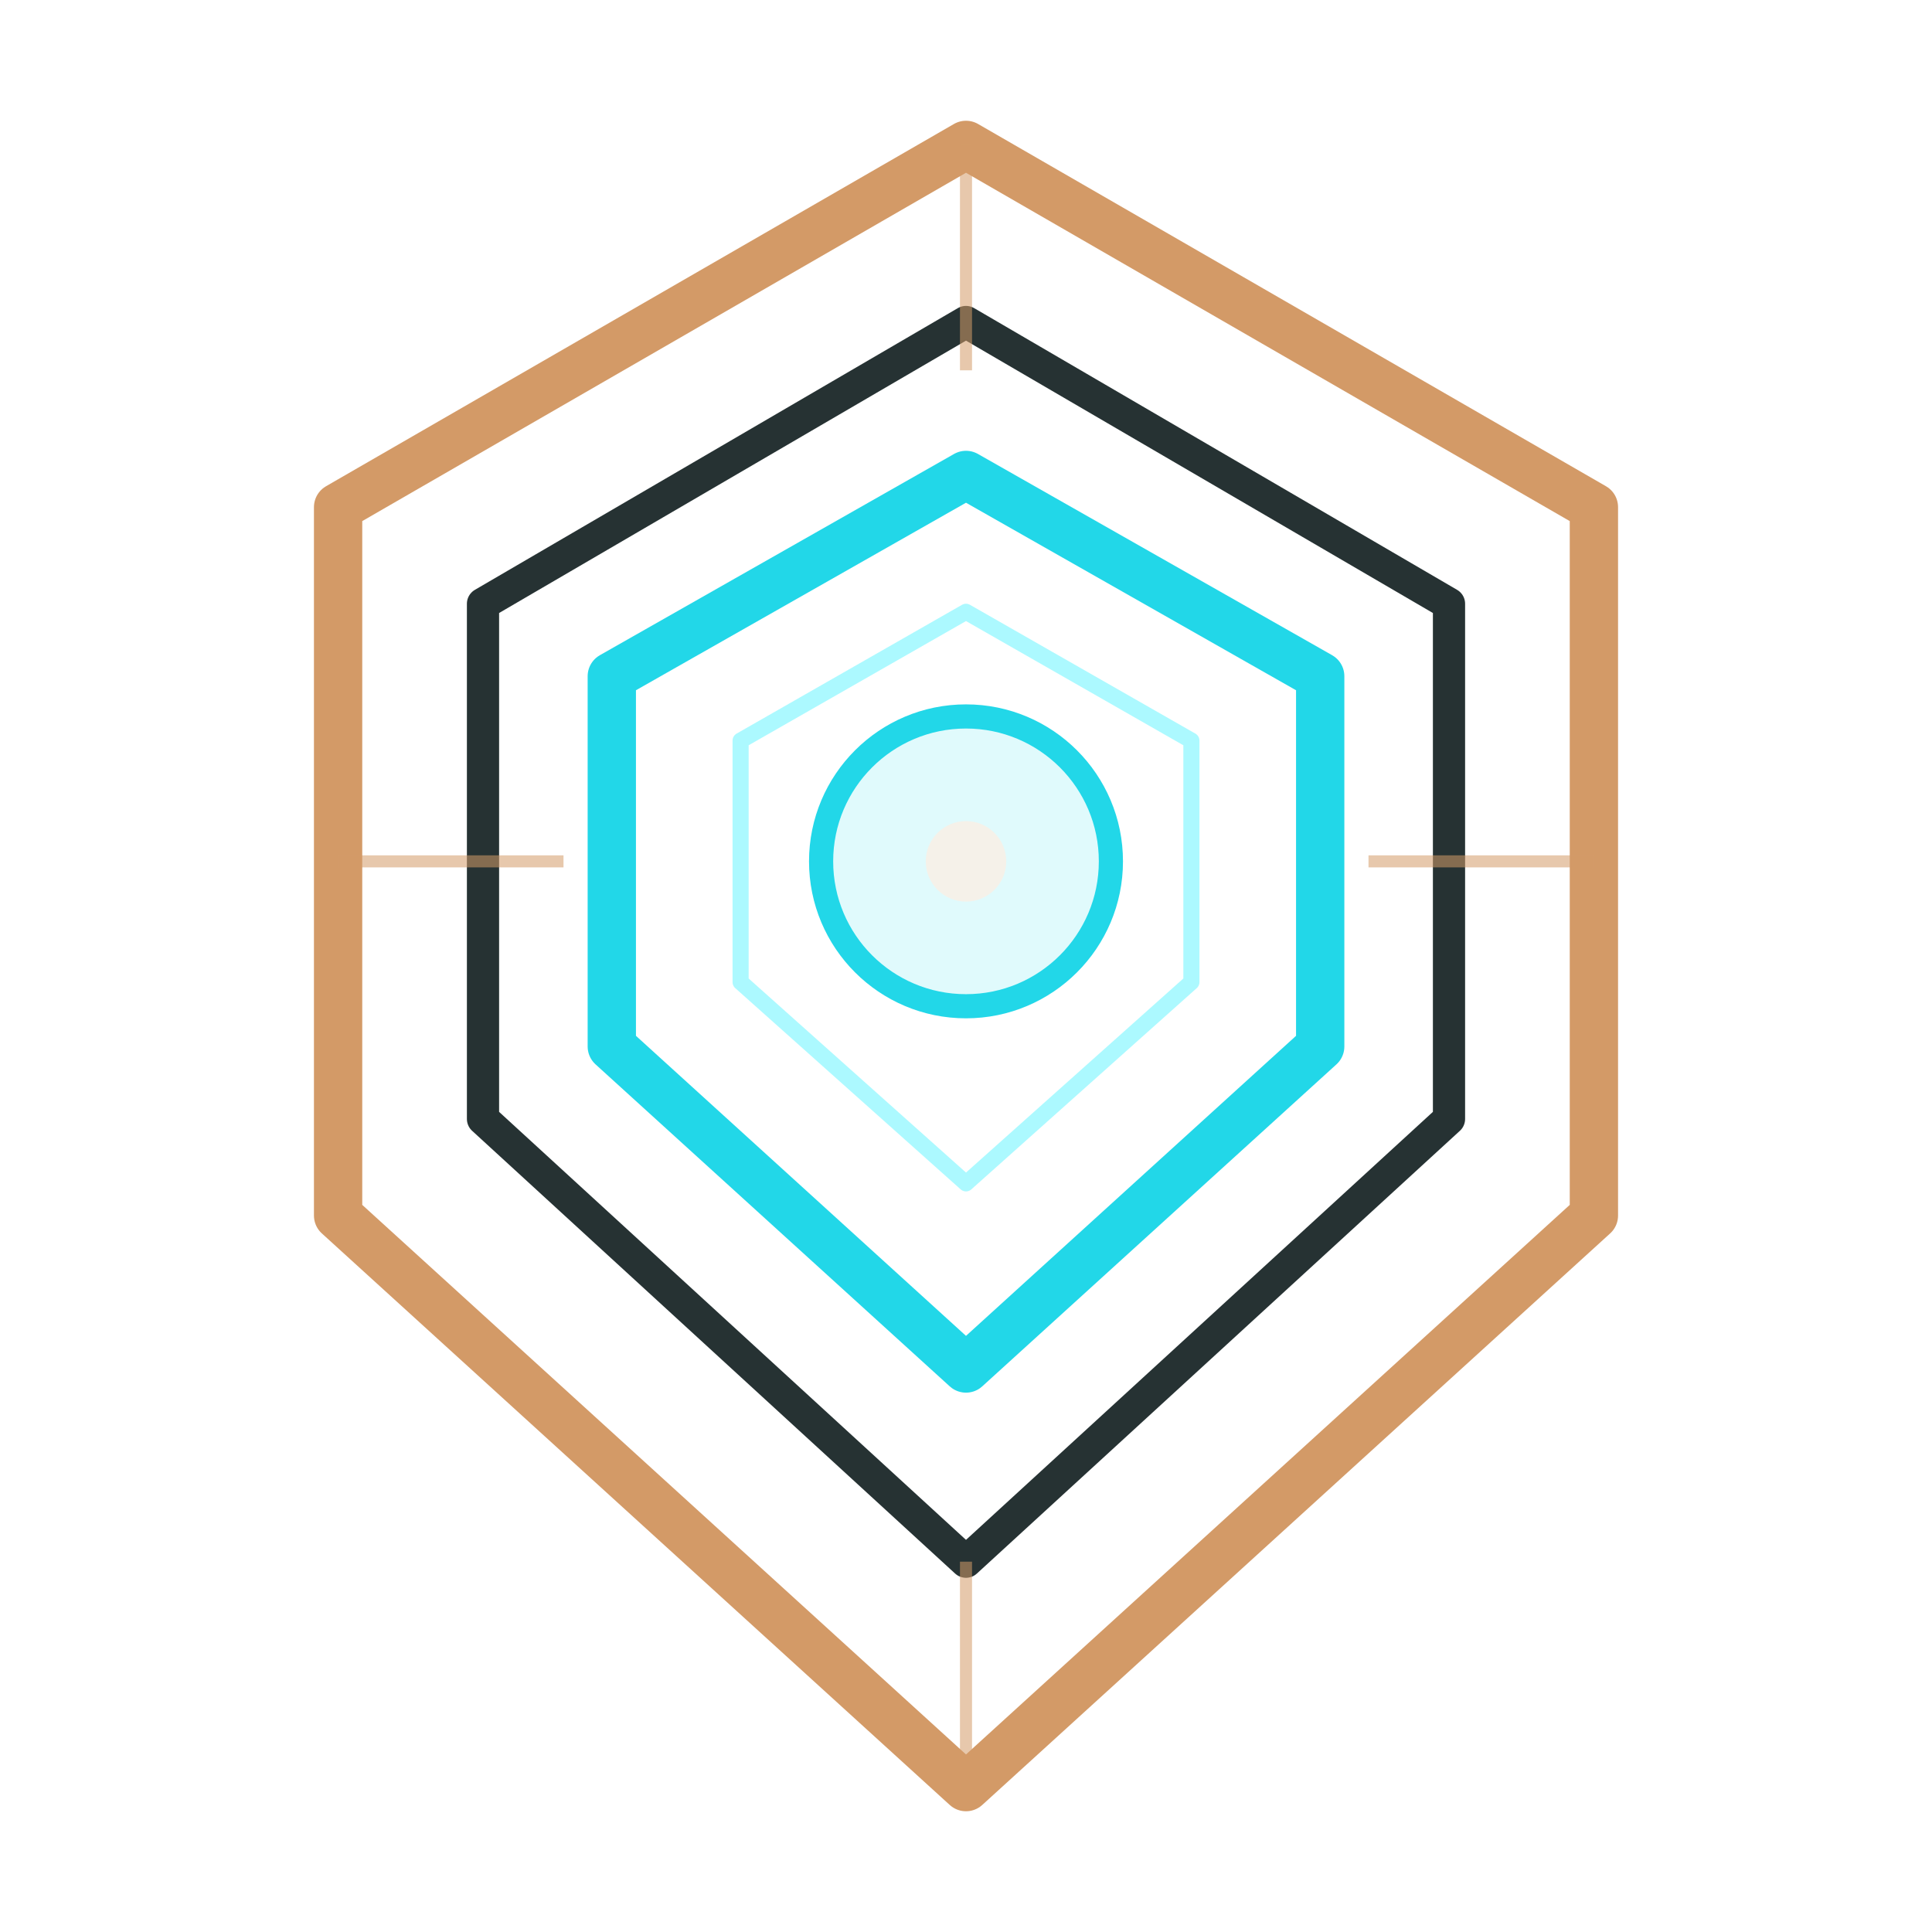
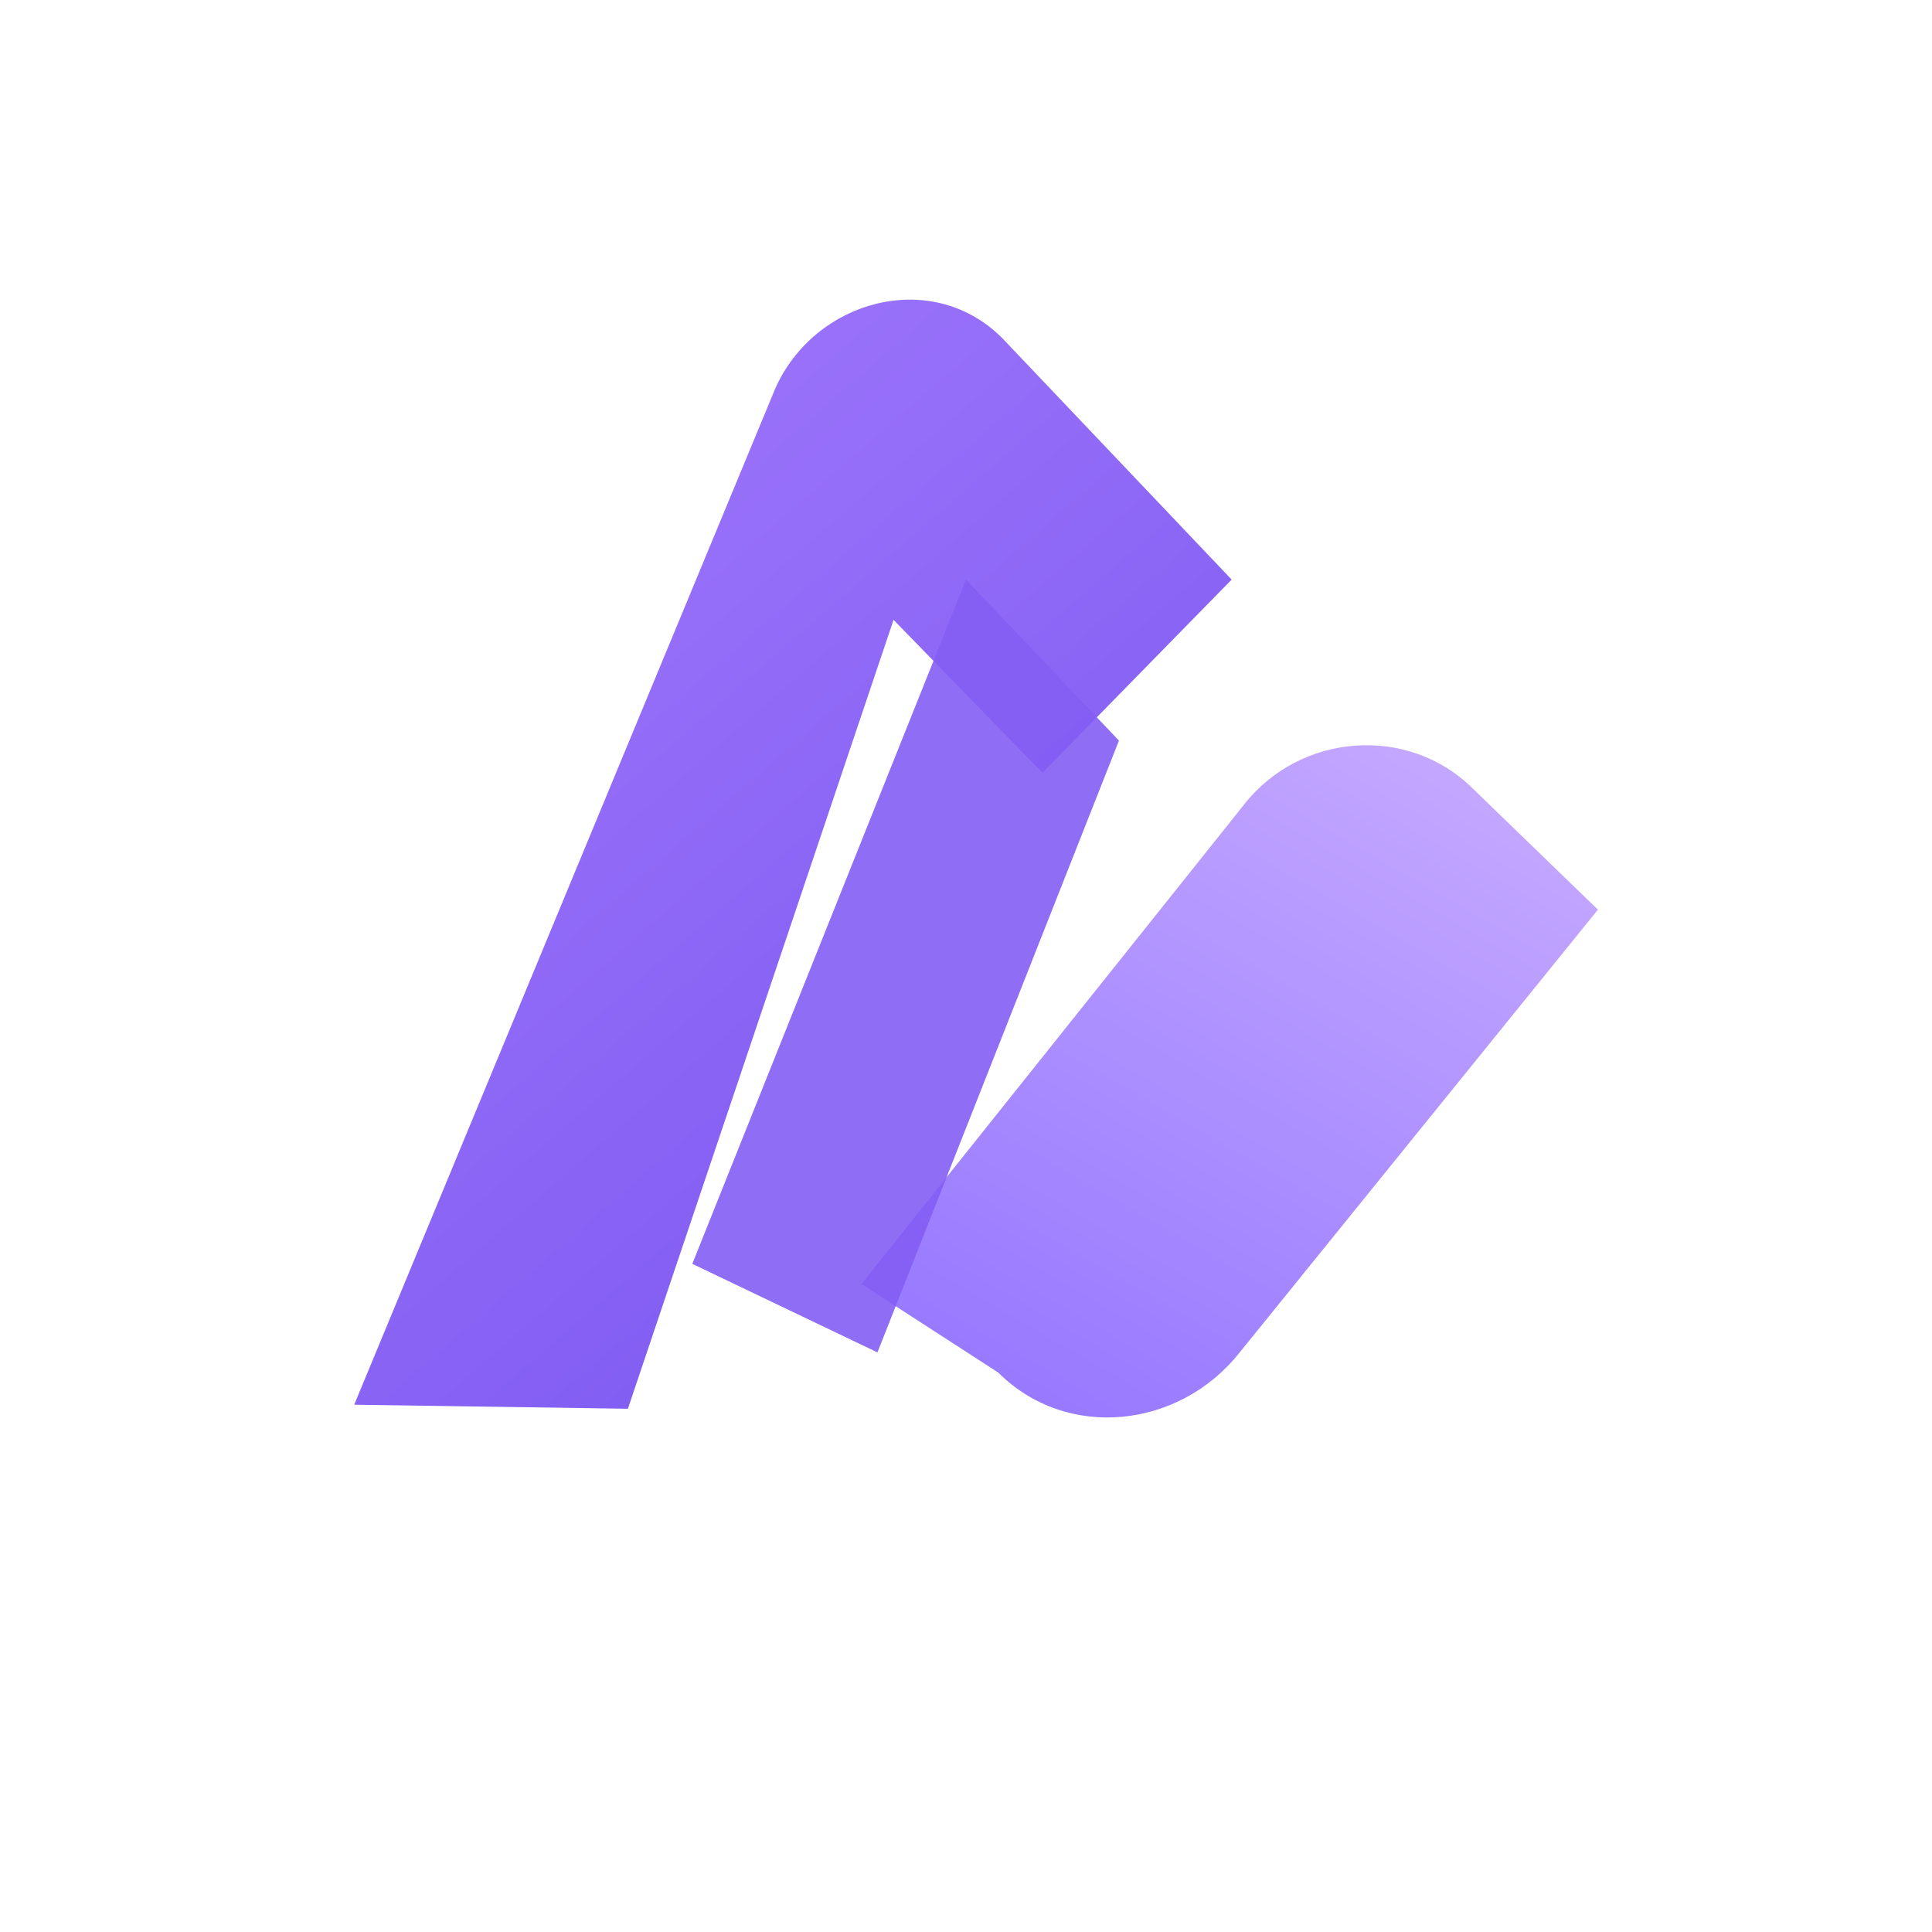
- <svg xmlns="http://www.w3.org/2000/svg" viewBox="0 0 240 240" role="img" aria-labelledby="title">
-   <g fill="none" stroke-linejoin="round">
-     <path d="M120 18 198 63v88l-78 71-78-71V63z" stroke="#d39a67" stroke-width="6" />
-     <path d="M120 40 180 75v64l-60 55-60-55V75z" stroke="#263233" stroke-width="4" />
-     <path d="M120 59 164 84v46l-44 40-44-40V84z" stroke="#22d7e8" stroke-width="6" />
-     <path d="M120 76 148 92v30l-28 25-28-25V92z" stroke="#7ff6ff" stroke-width="2" opacity=".65" />
-     <circle cx="120" cy="107" r="18" fill="#22d7e8" fill-opacity=".14" stroke="#22d7e8" stroke-width="3" />
-     <circle cx="120" cy="107" r="5" fill="#f5f1e9" />
-     <path d="M120 18v28M120 194v28M42 107h28M170 107h28" stroke="#d39a67" stroke-width="1.5" opacity=".55" />
-   </g>
+ <svg xmlns="http://www.w3.org/2000/svg" viewBox="0 0 48 48" role="img" aria-labelledby="title desc">
+   <defs>
+     <linearGradient id="angelA1" x1="8" y1="4" x2="41" y2="42" gradientUnits="userSpaceOnUse">
+       <stop stop-color="#a77dff" />
+       <stop offset="1" stop-color="#6646e8" />
+     </linearGradient>
+     <linearGradient id="angelA2" x1="31" y1="8" x2="12" y2="41" gradientUnits="userSpaceOnUse">
+       <stop stop-color="#d4b8ff" />
+       <stop offset="1" stop-color="#7a5cff" />
+     </linearGradient>
+   </defs>
+   <path fill="url(#angelA1)" d="M8.8 34.9 19.2 9.8c.9-2.3 3.9-3.2 5.7-1.4l5.7 6-4.7 4.8-3.7-3.8-6.6 19.6z" />
+   <path fill="url(#angelA2)" d="M21.4 31.9 30.9 20c1.4-1.8 4.1-2 5.7-.4l3.1 3-8.9 11c-1.5 1.9-4.3 2.2-6 .5z" />
+   <path fill="#845df4" d="m17.2 31.4 6.8-17 3.8 4-6 15.2z" opacity=".9" />
</svg>
